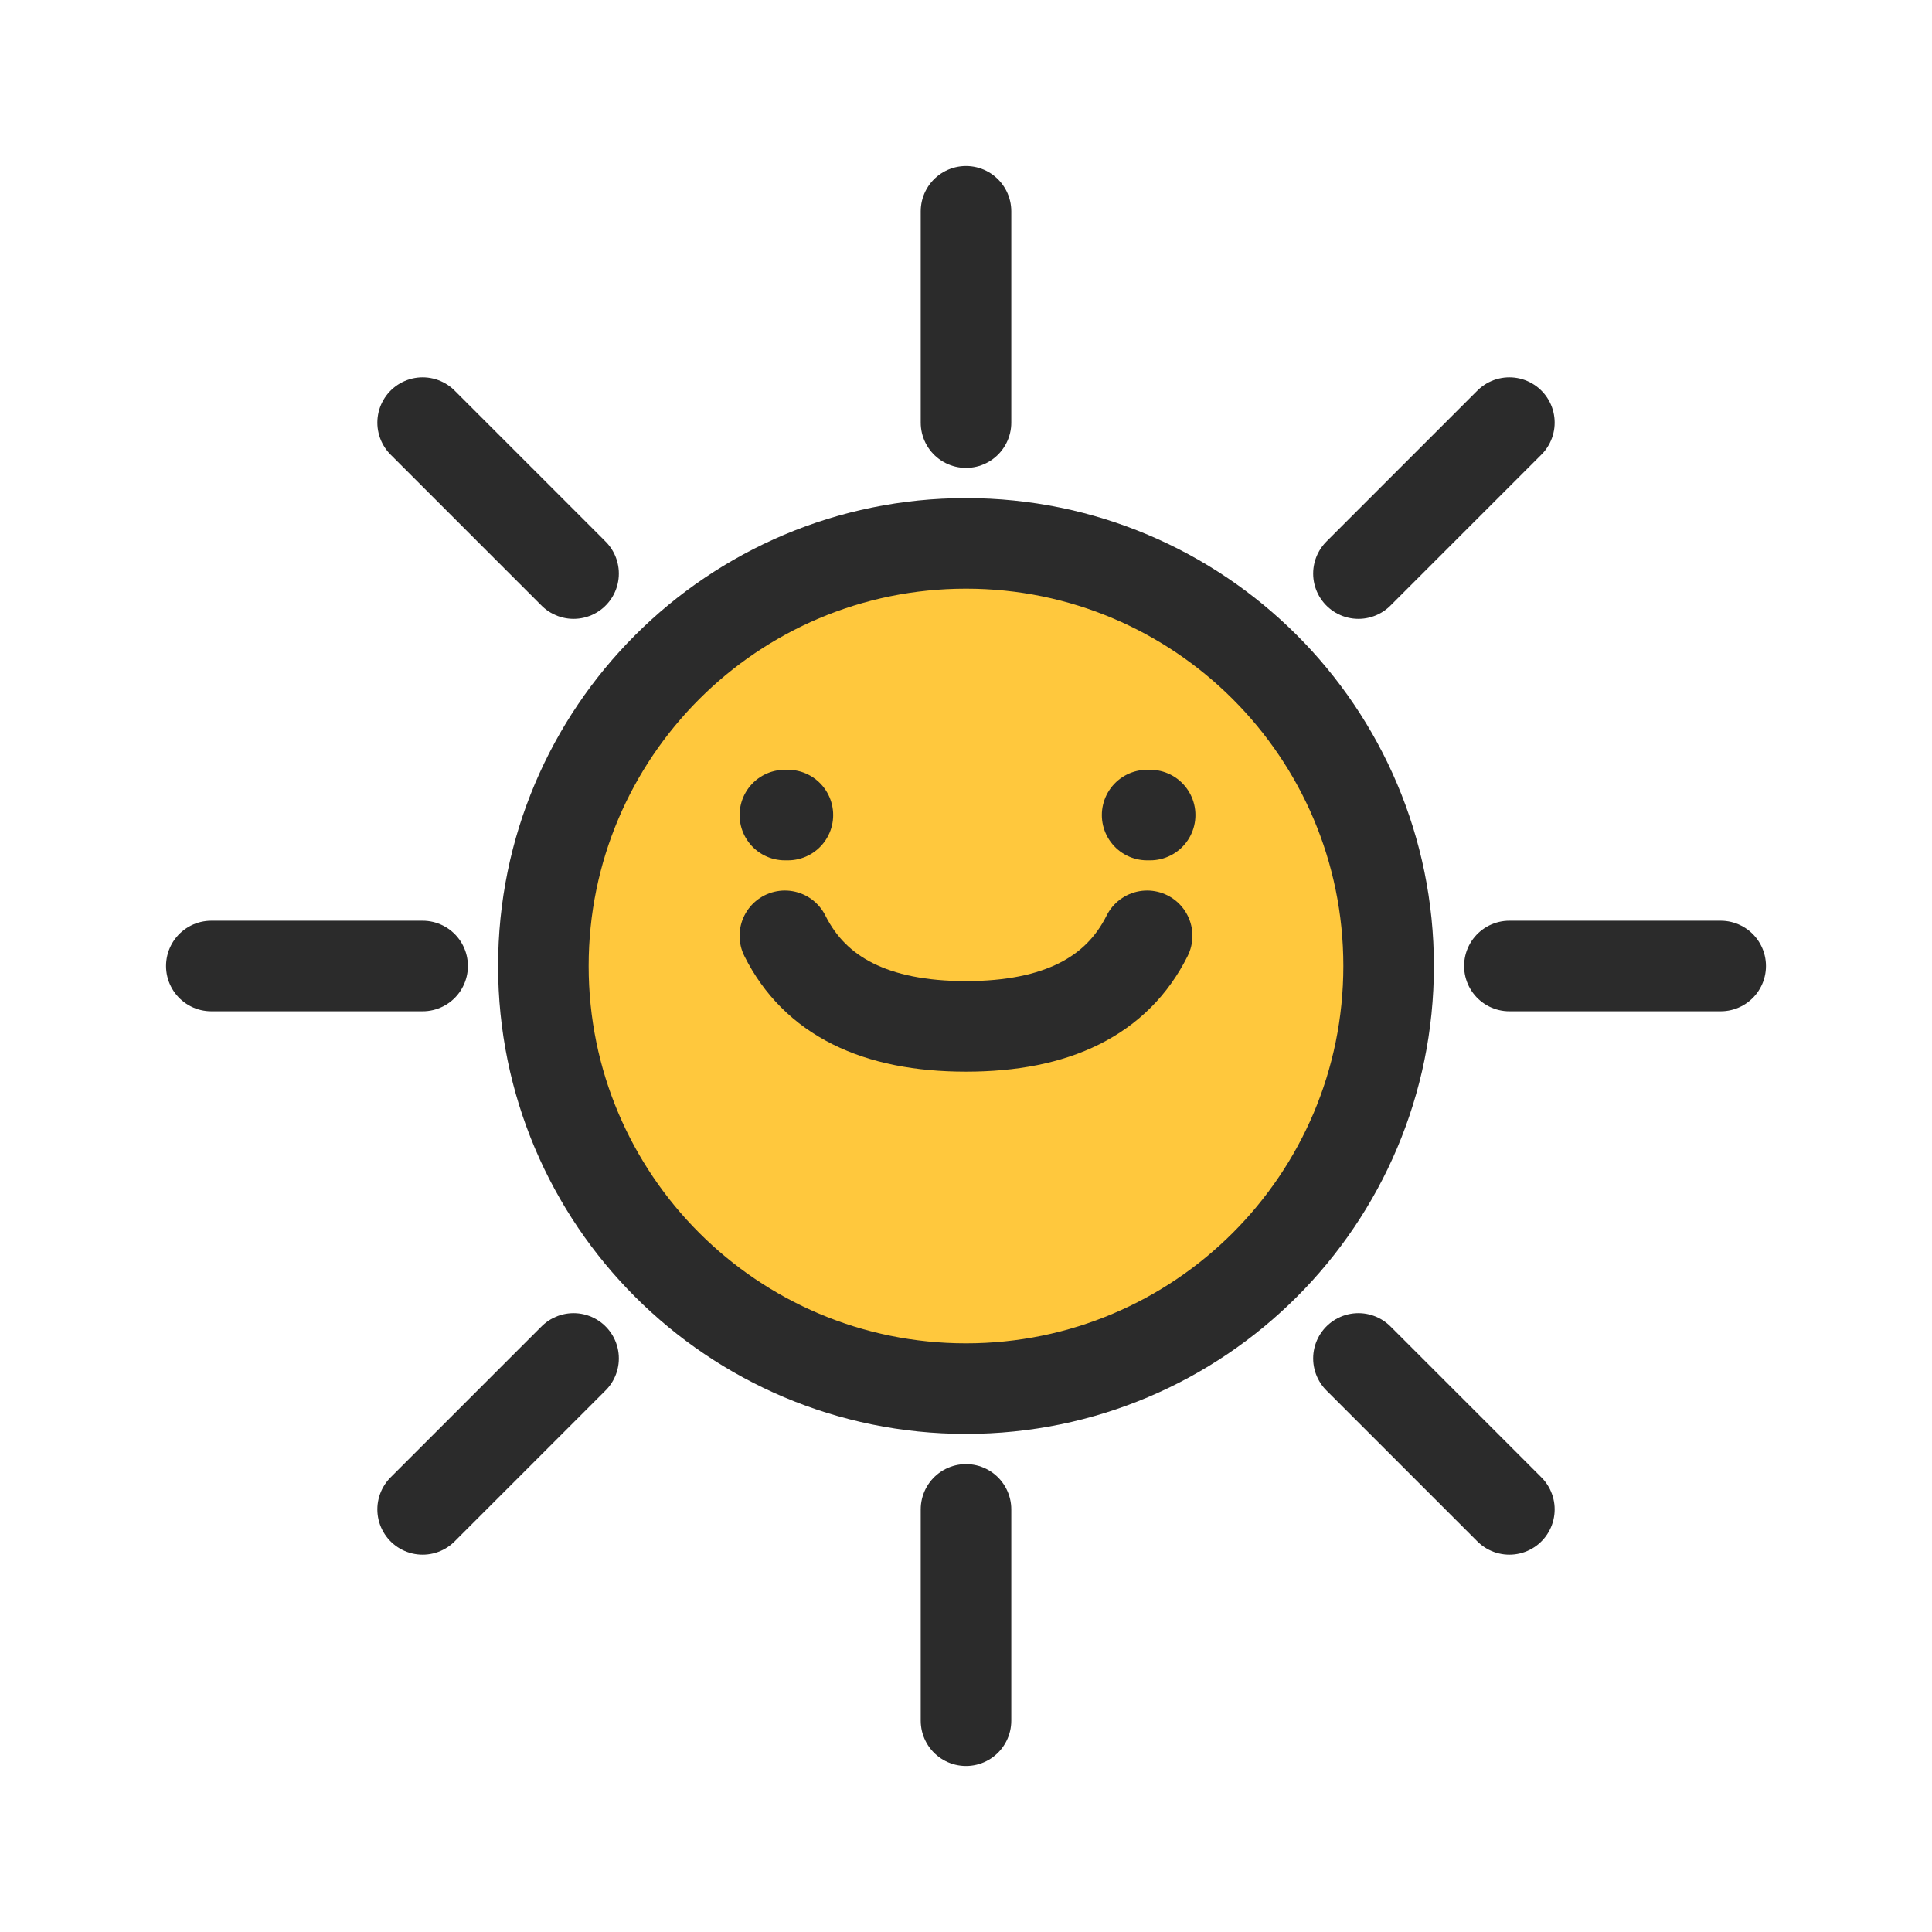
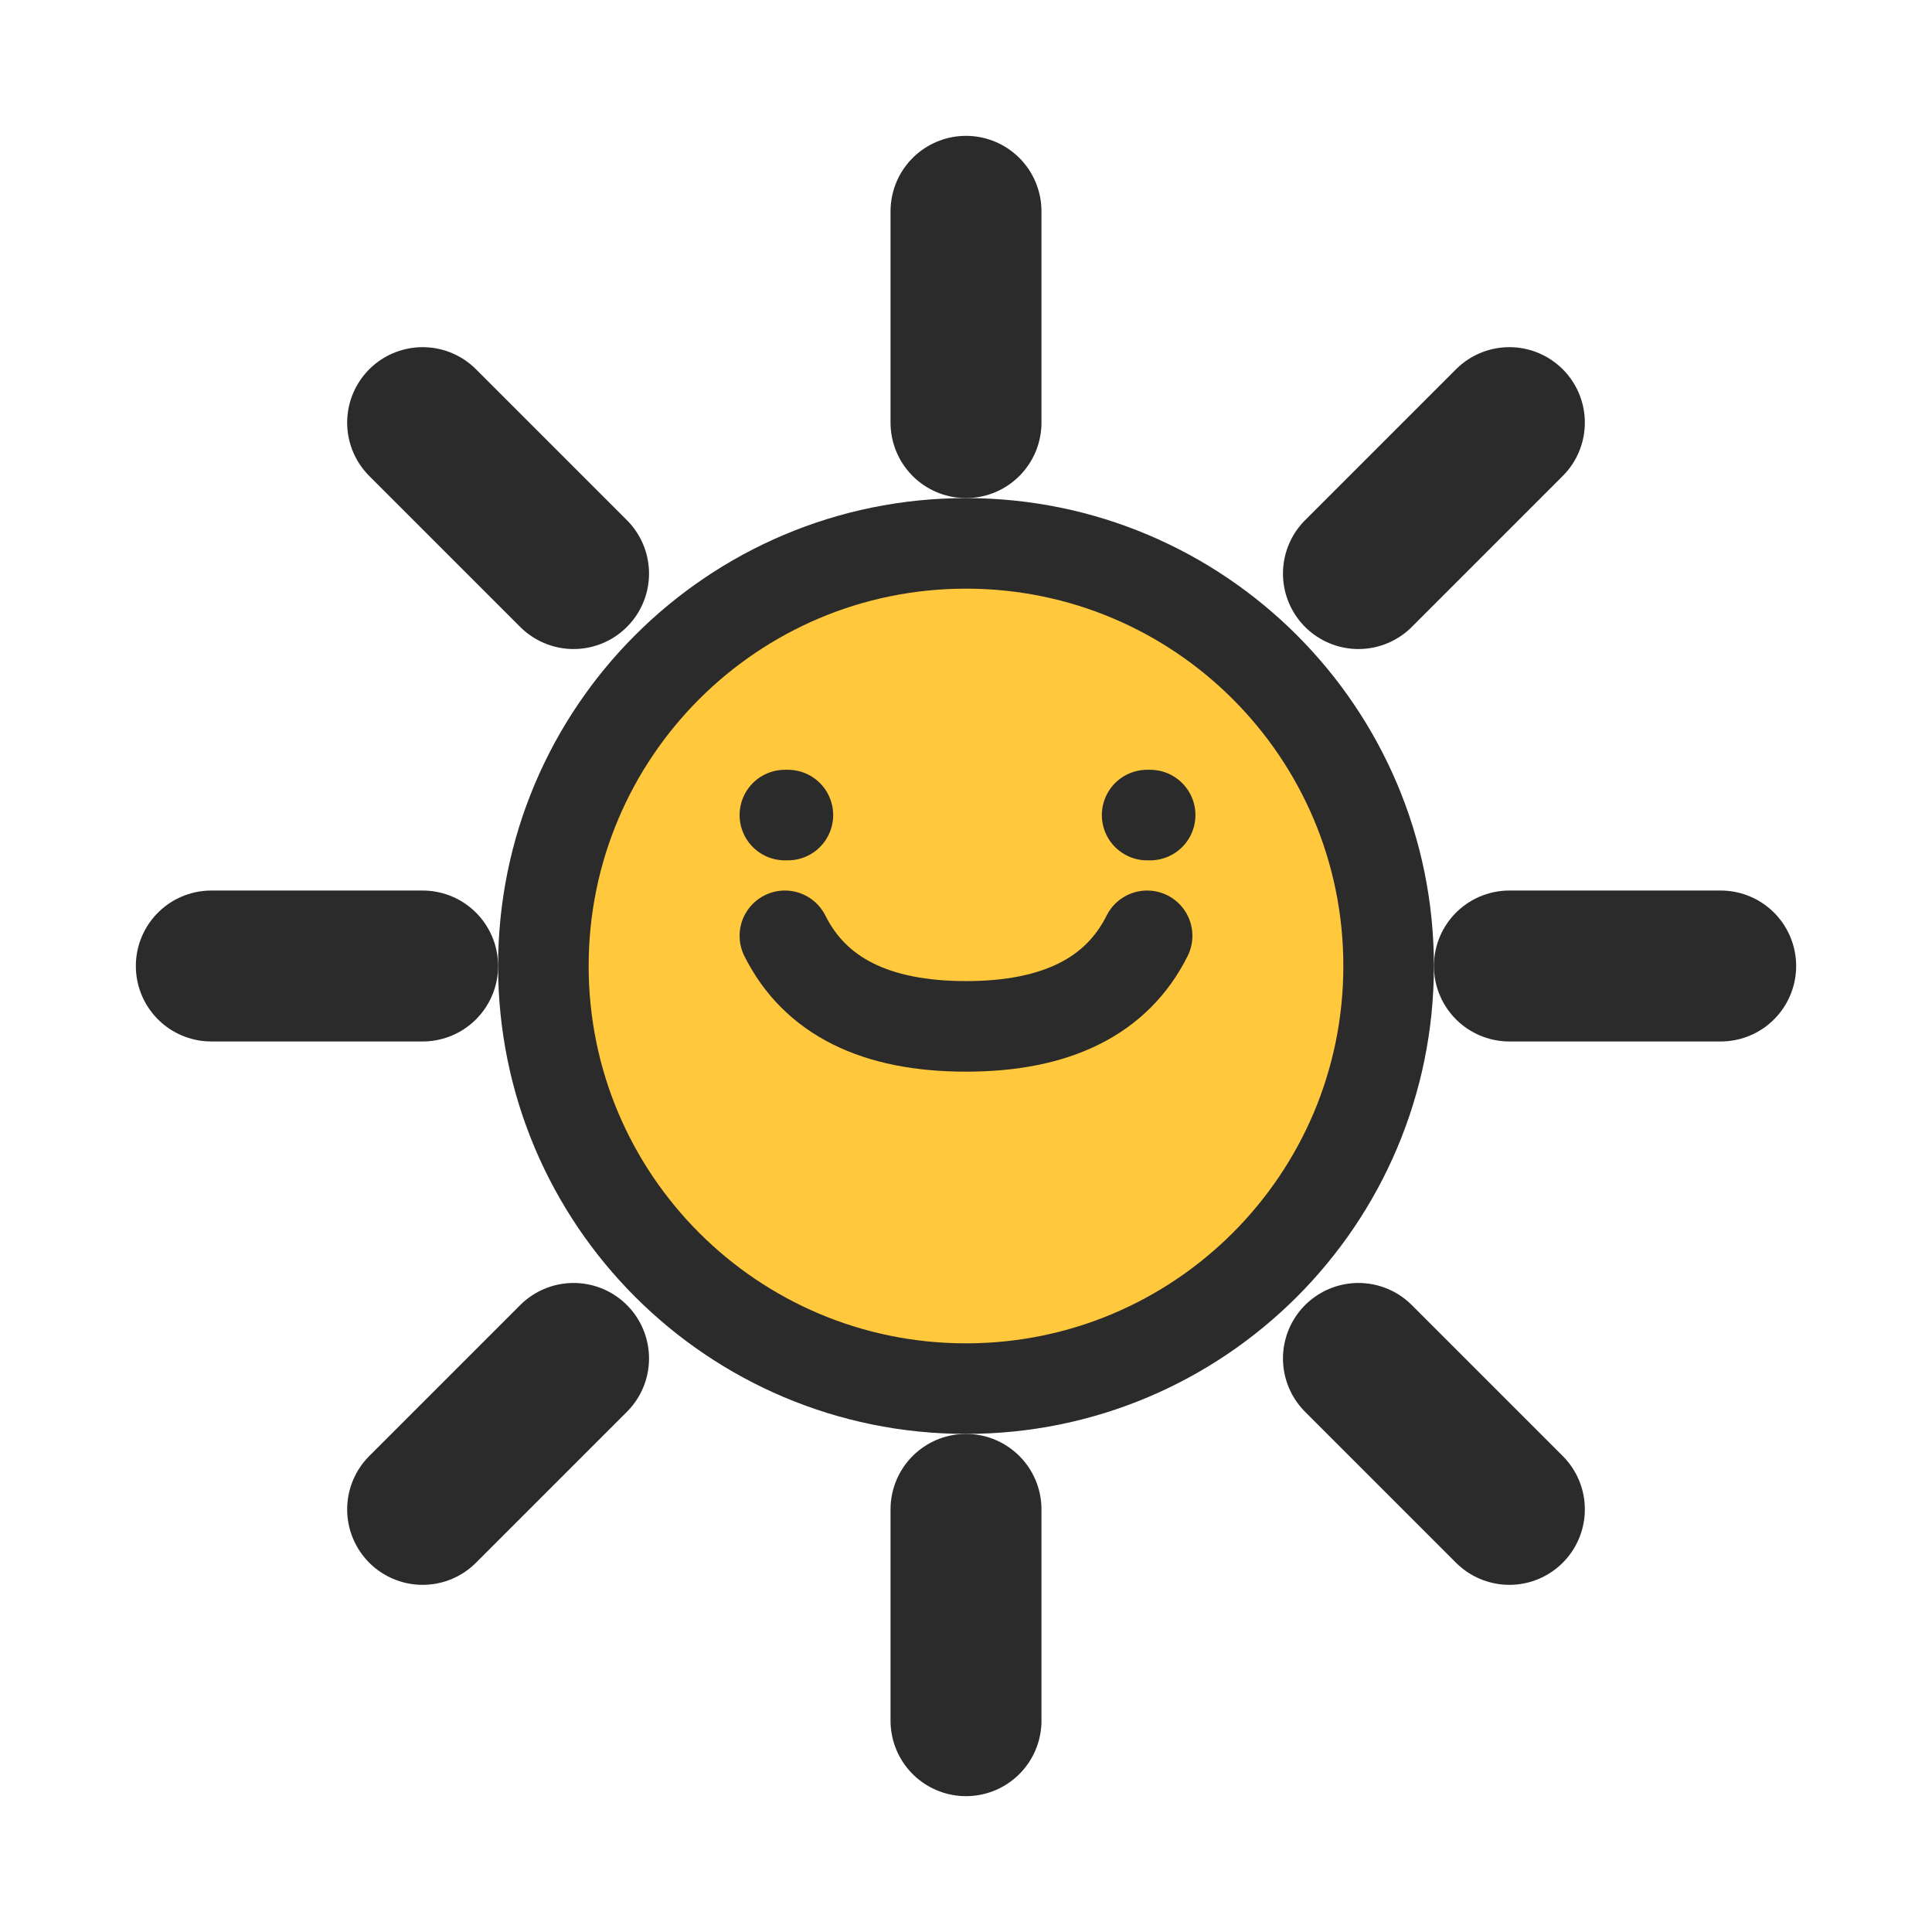
<svg xmlns="http://www.w3.org/2000/svg" viewBox="0 0 64 64">
  <g fill="none" stroke="#2B2B2B" stroke-width="3" stroke-linecap="round" stroke-linejoin="round">
    <circle cx="32" cy="32" r="14" fill="#FFC83D" />
-     <path d="M32 7v7M32 50v7M7 32h7M50 32h7M14 14l5 5M45 45l5 5M50 14l-5 5M19 45l-5 5" />
+     <path d="M32 7v7M32 50v7M7 32h7M50 32h7M14 14l5 5M45 45l5 5M50 14l-5 5M19 45l-5 5" stroke-width="5" />
    <path d="M26 31c1 2 3 3 6 3s5-1 6-3" />
    <path d="M26 27h.1M38 27h.1" />
  </g>
</svg>
